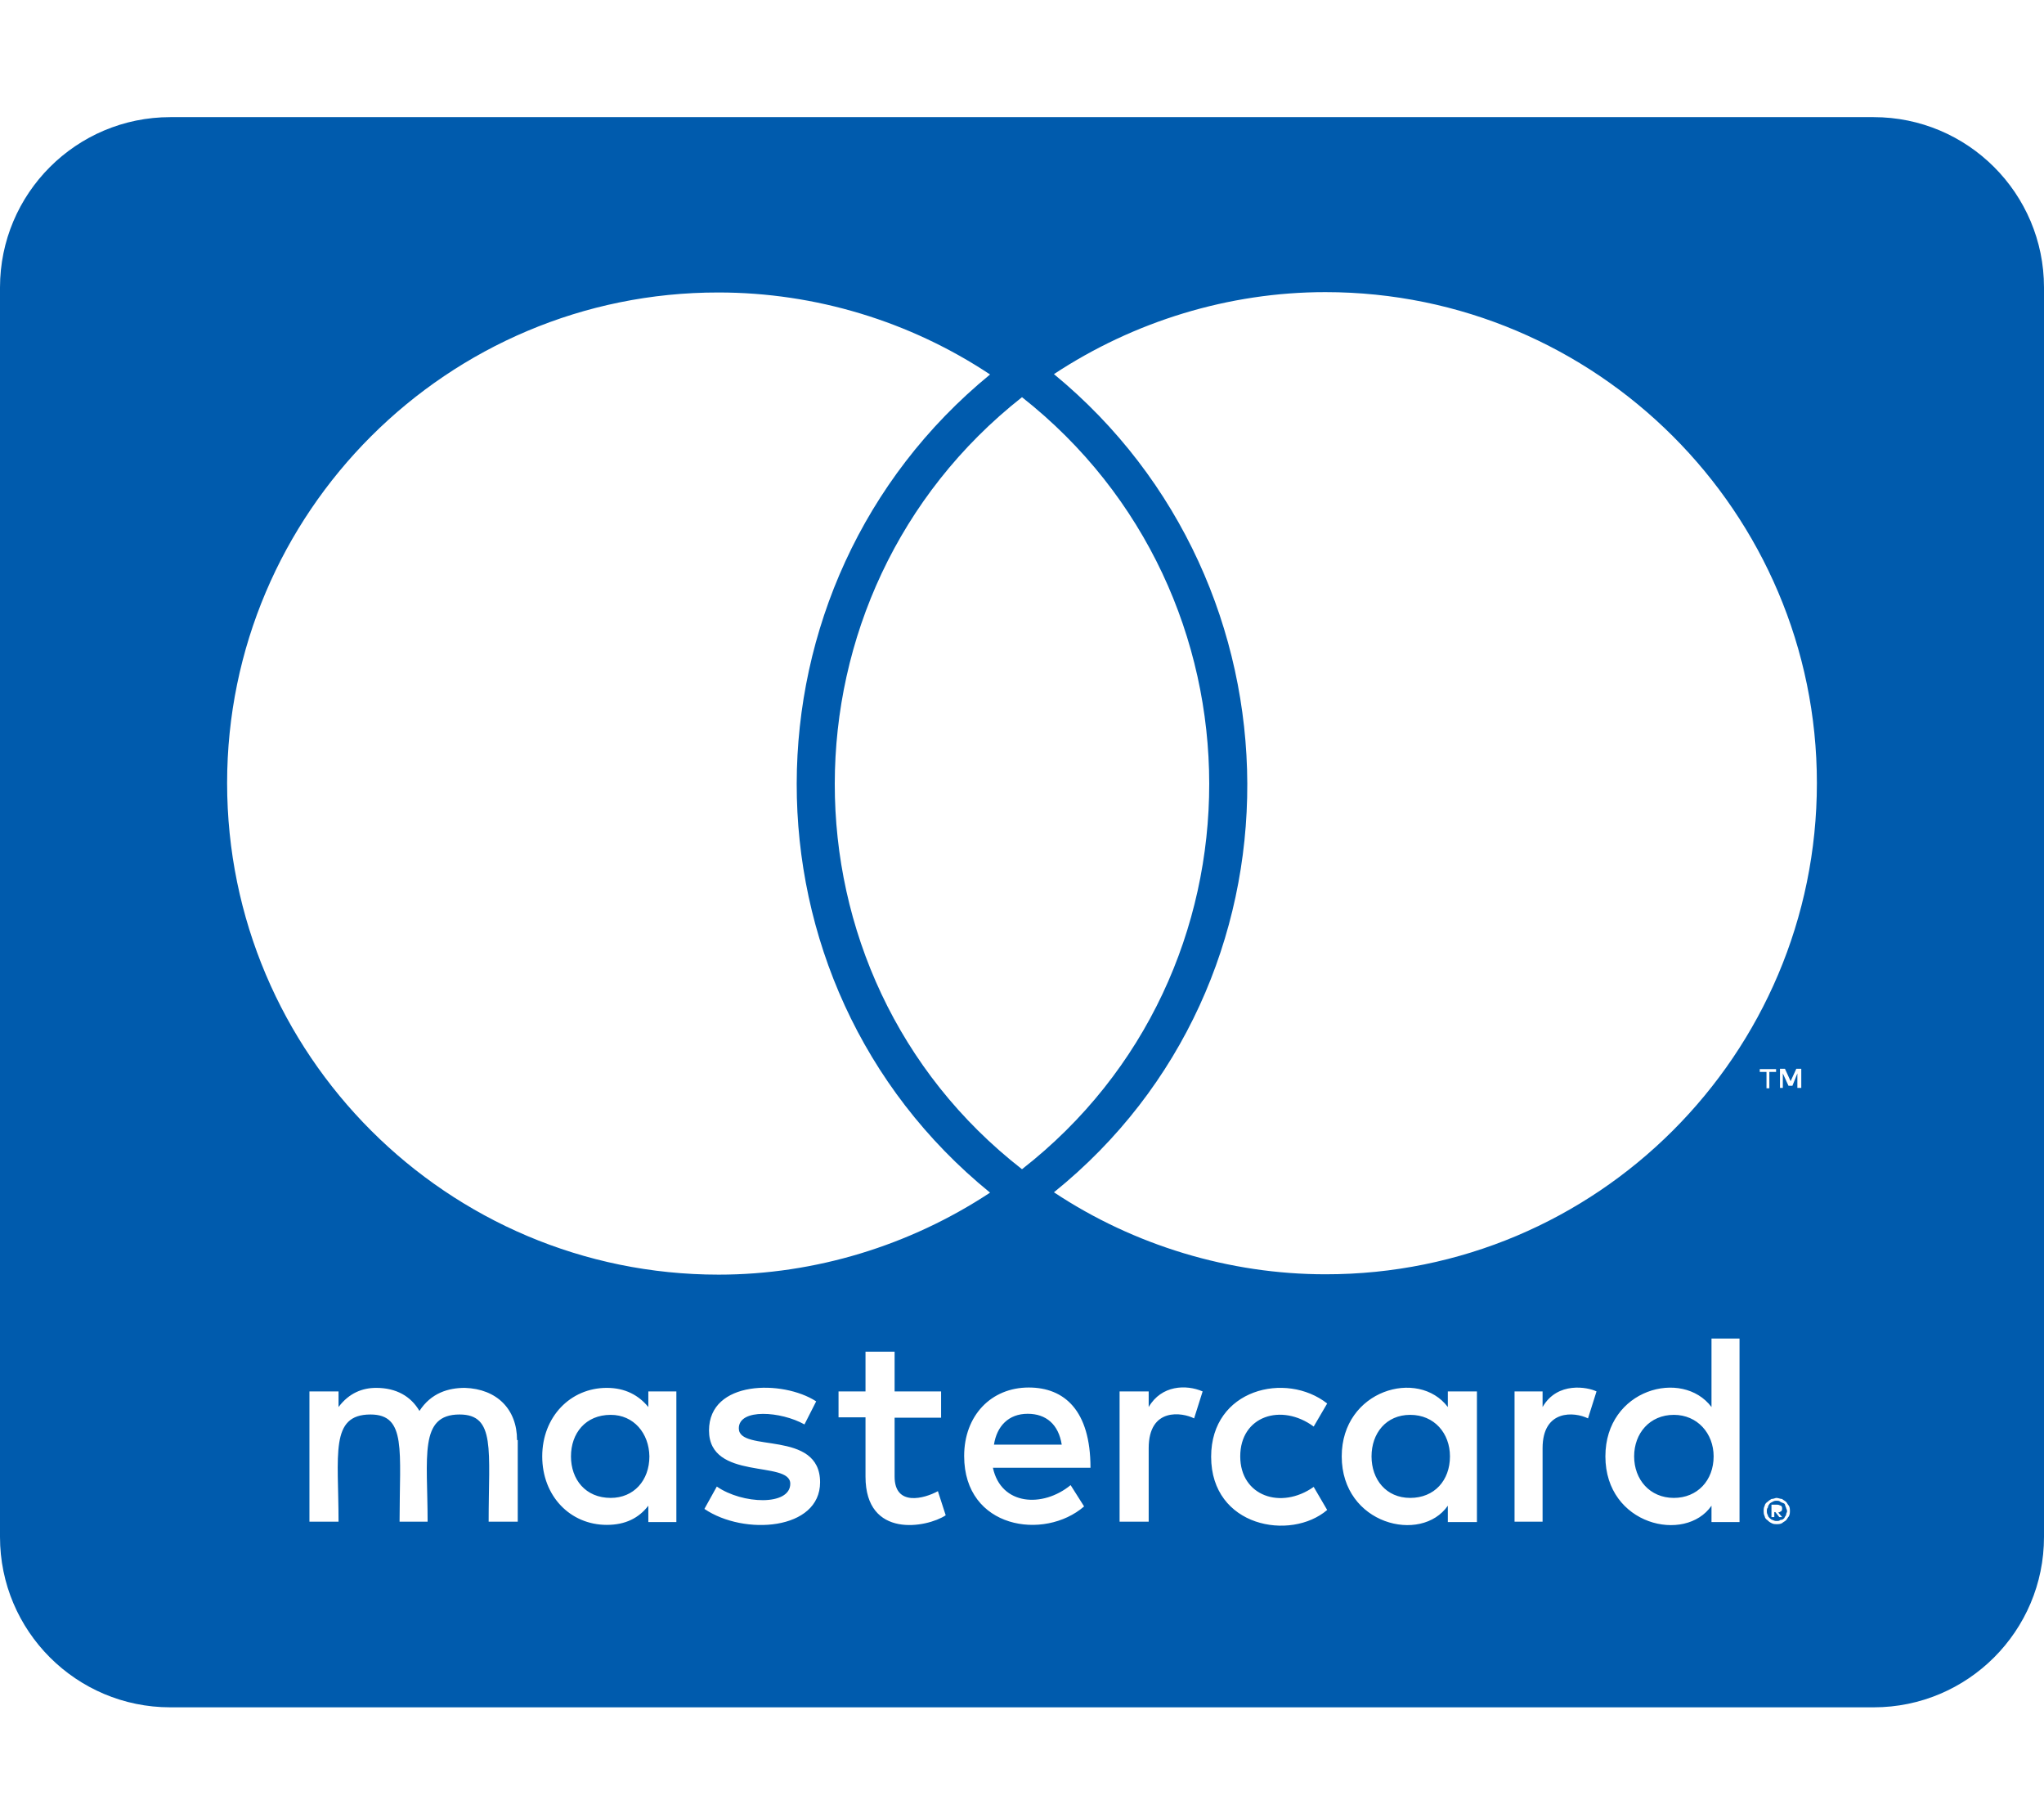
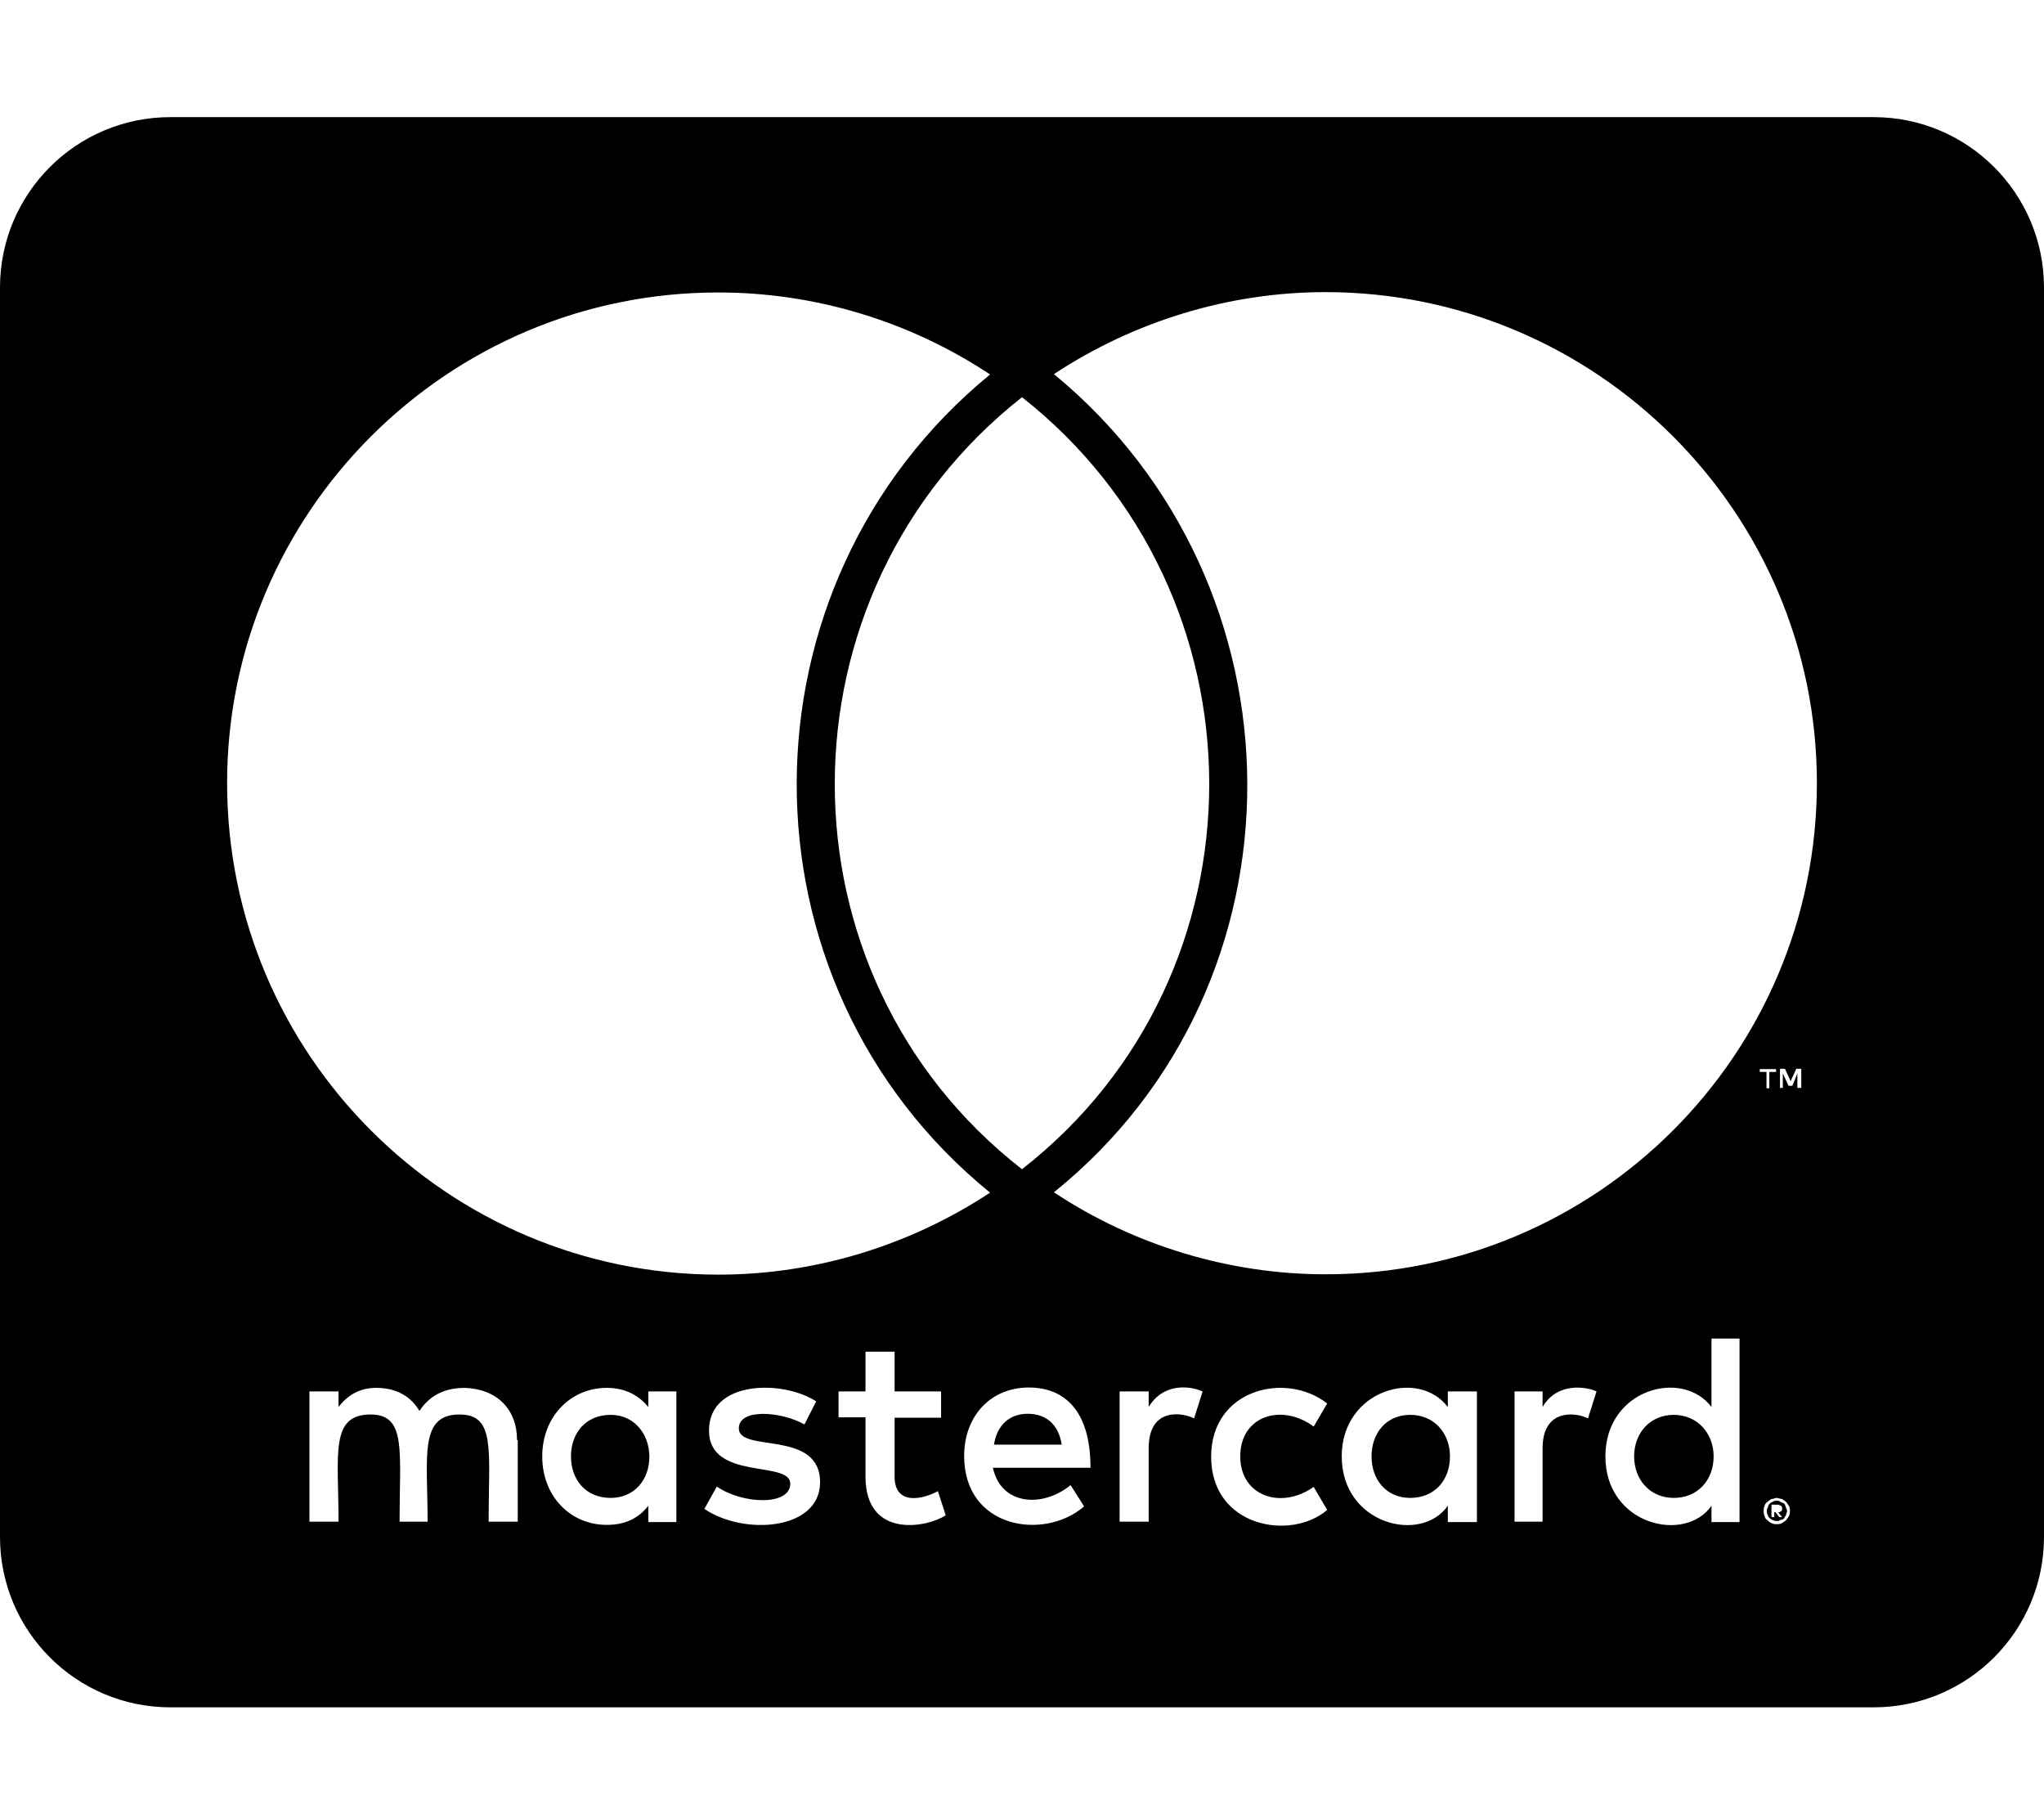
<svg xmlns="http://www.w3.org/2000/svg" viewBox="0 0 576 512">
-   <path fill="#005bad" d="M482.9 410.3c0 6.8-4.6 11.7-11.2 11.7-6.8 0-11.2-5.2-11.2-11.7 0-6.5 4.4-11.7 11.2-11.7 6.6 0 11.2 5.2 11.2 11.7zm-310.8-11.7c-7.1 0-11.2 5.2-11.2 11.7 0 6.5 4.1 11.7 11.2 11.7 6.5 0 10.9-4.9 10.9-11.7-.1-6.5-4.4-11.7-10.9-11.7zm117.5-.3c-5.4 0-8.7 3.5-9.5 8.7h19.1c-.9-5.7-4.4-8.7-9.6-8.7zm107.8 .3c-6.8 0-10.9 5.2-10.9 11.7 0 6.5 4.1 11.7 10.9 11.7 6.8 0 11.2-4.9 11.2-11.7 0-6.5-4.4-11.7-11.2-11.7zm105.9 26.1c0 .3 .3 .5 .3 1.1 0 .3-.3 .5-.3 1.1-.3 .3-.3 .5-.5 .8-.3 .3-.5 .5-1.1 .5-.3 .3-.5 .3-1.1 .3-.3 0-.5 0-1.1-.3-.3 0-.5-.3-.8-.5-.3-.3-.5-.5-.5-.8-.3-.5-.3-.8-.3-1.1 0-.5 0-.8 .3-1.1 0-.5 .3-.8 .5-1.1 .3-.3 .5-.3 .8-.5 .5-.3 .8-.3 1.1-.3 .5 0 .8 0 1.1 .3 .5 .3 .8 .3 1.1 .5s.2 .6 .5 1.1zm-2.2 1.4c.5 0 .5-.3 .8-.3 .3-.3 .3-.5 .3-.8 0-.3 0-.5-.3-.8-.3 0-.5-.3-1.1-.3h-1.6v3.5h.8V426h.3l1.1 1.4h.8l-1.1-1.3zM576 81v352c0 26.5-21.5 48-48 48H48c-26.5 0-48-21.5-48-48V81c0-26.5 21.5-48 48-48h480c26.5 0 48 21.5 48 48zM64 220.6c0 76.5 62.1 138.5 138.5 138.5 27.2 0 53.9-8.2 76.5-23.1-72.9-59.3-72.4-171.2 0-230.5-22.6-15-49.3-23.1-76.5-23.1-76.4-.1-138.5 62-138.5 138.2zm224 108.8c70.5-55 70.2-162.2 0-217.5-70.2 55.3-70.5 162.6 0 217.5zm-142.3 76.3c0-8.7-5.7-14.4-14.7-14.7-4.6 0-9.5 1.4-12.8 6.5-2.4-4.1-6.5-6.5-12.2-6.5-3.8 0-7.6 1.4-10.6 5.4V392h-8.2v36.7h8.2c0-18.9-2.5-30.2 9-30.2 10.2 0 8.2 10.2 8.2 30.2h7.9c0-18.3-2.5-30.2 9-30.2 10.2 0 8.2 10 8.2 30.2h8.2v-23zm44.9-13.7h-7.9v4.4c-2.7-3.3-6.5-5.4-11.7-5.4-10.3 0-18.2 8.2-18.2 19.3 0 11.2 7.9 19.3 18.2 19.3 5.2 0 9-1.9 11.7-5.4v4.6h7.9V392zm40.5 25.6c0-15-22.9-8.2-22.9-15.2 0-5.7 11.9-4.8 18.5-1.1l3.3-6.5c-9.4-6.1-30.2-6-30.2 8.2 0 14.3 22.9 8.3 22.9 15 0 6.3-13.5 5.8-20.7 .8l-3.5 6.3c11.2 7.6 32.6 6 32.6-7.5zm35.4 9.3l-2.2-6.8c-3.8 2.1-12.2 4.4-12.2-4.1v-16.6h13.1V392h-13.1v-11.2h-8.2V392h-7.6v7.3h7.6V416c0 17.6 17.3 14.4 22.6 10.9zm13.3-13.4h27.5c0-16.2-7.4-22.6-17.4-22.6-10.6 0-18.2 7.9-18.2 19.3 0 20.5 22.6 23.9 33.8 14.2l-3.8-6c-7.8 6.4-19.6 5.8-21.9-4.9zm59.1-21.5c-4.6-2-11.6-1.8-15.2 4.4V392h-8.2v36.7h8.2V408c0-11.6 9.5-10.1 12.8-8.4l2.4-7.6zm10.6 18.3c0-11.4 11.6-15.1 20.7-8.4l3.8-6.5c-11.6-9.1-32.7-4.1-32.7 15 0 19.8 22.4 23.8 32.7 15l-3.8-6.5c-9.2 6.5-20.7 2.6-20.7-8.6zm66.7-18.3H408v4.4c-8.3-11-29.9-4.8-29.9 13.9 0 19.2 22.4 24.7 29.9 13.9v4.6h8.2V392zm33.7 0c-2.4-1.2-11-2.9-15.2 4.4V392h-7.9v36.7h7.9V408c0-11 9-10.3 12.8-8.4l2.4-7.6zm40.3-14.9h-7.9v19.3c-8.2-10.9-29.9-5.1-29.9 13.9 0 19.4 22.5 24.6 29.9 13.9v4.6h7.9v-51.7zm7.6-75.1v4.6h.8V302h1.9v-.8h-4.6v.8h1.9zm6.6 123.8c0-.5 0-1.1-.3-1.6-.3-.3-.5-.8-.8-1.1-.3-.3-.8-.5-1.1-.8-.5 0-1.1-.3-1.6-.3-.3 0-.8 .3-1.4 .3-.5 .3-.8 .5-1.1 .8-.5 .3-.8 .8-.8 1.1-.3 .5-.3 1.1-.3 1.6 0 .3 0 .8 .3 1.4 0 .3 .3 .8 .8 1.1 .3 .3 .5 .5 1.1 .8 .5 .3 1.1 .3 1.4 .3 .5 0 1.1 0 1.6-.3 .3-.3 .8-.5 1.1-.8 .3-.3 .5-.8 .8-1.1 .3-.6 .3-1.1 .3-1.4zm3.2-124.7h-1.4l-1.6 3.5-1.6-3.5h-1.4v5.4h.8v-4.1l1.6 3.5h1.1l1.4-3.5v4.1h1.1v-5.4zm4.4-80.5c0-76.2-62.1-138.3-138.5-138.3-27.2 0-53.9 8.2-76.5 23.1 72.1 59.3 73.2 171.5 0 230.5 22.6 15 49.5 23.1 76.5 23.1 76.4 .1 138.5-61.9 138.5-138.4z" />
+   <path fill="#000000" d="M482.9 410.3c0 6.8-4.6 11.7-11.2 11.7-6.8 0-11.2-5.2-11.2-11.7 0-6.5 4.4-11.7 11.2-11.7 6.6 0 11.2 5.2 11.2 11.7zm-310.8-11.7c-7.1 0-11.2 5.2-11.2 11.7 0 6.5 4.1 11.7 11.2 11.7 6.5 0 10.9-4.9 10.9-11.7-.1-6.5-4.4-11.7-10.9-11.7zm117.5-.3c-5.4 0-8.7 3.5-9.5 8.7h19.1c-.9-5.7-4.4-8.7-9.6-8.7zm107.8 .3c-6.8 0-10.9 5.2-10.9 11.7 0 6.5 4.1 11.7 10.9 11.7 6.8 0 11.2-4.9 11.2-11.7 0-6.5-4.4-11.7-11.2-11.7zm105.9 26.1c0 .3 .3 .5 .3 1.1 0 .3-.3 .5-.3 1.1-.3 .3-.3 .5-.5 .8-.3 .3-.5 .5-1.1 .5-.3 .3-.5 .3-1.1 .3-.3 0-.5 0-1.1-.3-.3 0-.5-.3-.8-.5-.3-.3-.5-.5-.5-.8-.3-.5-.3-.8-.3-1.1 0-.5 0-.8 .3-1.1 0-.5 .3-.8 .5-1.1 .3-.3 .5-.3 .8-.5 .5-.3 .8-.3 1.1-.3 .5 0 .8 0 1.1 .3 .5 .3 .8 .3 1.1 .5s.2 .6 .5 1.1zm-2.2 1.4c.5 0 .5-.3 .8-.3 .3-.3 .3-.5 .3-.8 0-.3 0-.5-.3-.8-.3 0-.5-.3-1.1-.3h-1.6v3.5h.8V426h.3l1.1 1.4h.8l-1.1-1.3zM576 81v352c0 26.5-21.5 48-48 48H48c-26.5 0-48-21.5-48-48V81c0-26.5 21.5-48 48-48h480c26.5 0 48 21.5 48 48zM64 220.6c0 76.5 62.1 138.5 138.5 138.5 27.2 0 53.9-8.2 76.5-23.1-72.9-59.3-72.4-171.2 0-230.5-22.6-15-49.3-23.1-76.5-23.1-76.4-.1-138.5 62-138.5 138.2zm224 108.8c70.5-55 70.2-162.2 0-217.5-70.2 55.3-70.5 162.6 0 217.5zm-142.3 76.3c0-8.7-5.7-14.4-14.7-14.7-4.6 0-9.5 1.4-12.8 6.5-2.4-4.1-6.5-6.5-12.2-6.5-3.8 0-7.6 1.4-10.6 5.4V392h-8.2v36.7h8.2c0-18.9-2.5-30.2 9-30.2 10.2 0 8.2 10.2 8.2 30.2h7.9c0-18.3-2.5-30.2 9-30.2 10.2 0 8.2 10 8.2 30.2h8.2v-23zm44.9-13.7h-7.9v4.4c-2.7-3.3-6.5-5.4-11.7-5.4-10.3 0-18.2 8.2-18.2 19.3 0 11.2 7.9 19.3 18.2 19.3 5.2 0 9-1.9 11.7-5.4v4.6h7.9V392zm40.5 25.6c0-15-22.9-8.2-22.9-15.2 0-5.7 11.9-4.8 18.5-1.1l3.3-6.5c-9.4-6.1-30.2-6-30.2 8.2 0 14.3 22.9 8.3 22.9 15 0 6.3-13.5 5.8-20.7 .8l-3.5 6.3c11.2 7.6 32.6 6 32.6-7.5zm35.4 9.3l-2.2-6.8c-3.8 2.1-12.2 4.4-12.2-4.1v-16.6h13.1V392h-13.1v-11.2h-8.2V392h-7.6v7.3h7.6V416c0 17.6 17.3 14.4 22.6 10.9zm13.3-13.4h27.5c0-16.2-7.4-22.6-17.4-22.6-10.6 0-18.2 7.9-18.2 19.3 0 20.5 22.6 23.9 33.8 14.2l-3.8-6c-7.8 6.4-19.6 5.8-21.9-4.9zm59.1-21.5c-4.6-2-11.6-1.8-15.2 4.4V392h-8.2v36.7h8.2V408c0-11.6 9.5-10.1 12.8-8.4l2.4-7.6zm10.6 18.3c0-11.4 11.6-15.1 20.7-8.4l3.8-6.5c-11.6-9.1-32.7-4.1-32.7 15 0 19.8 22.4 23.8 32.7 15l-3.8-6.5c-9.2 6.5-20.7 2.6-20.7-8.6zm66.7-18.3H408v4.4c-8.3-11-29.9-4.8-29.9 13.9 0 19.2 22.4 24.7 29.9 13.9v4.6h8.2V392zm33.7 0c-2.4-1.2-11-2.9-15.2 4.4V392h-7.9v36.7h7.9V408c0-11 9-10.3 12.8-8.4l2.4-7.6zm40.3-14.9h-7.9v19.3c-8.2-10.9-29.9-5.1-29.9 13.9 0 19.4 22.5 24.6 29.9 13.9v4.6h7.9v-51.7zm7.6-75.1v4.6h.8V302h1.9v-.8h-4.6v.8h1.9zm6.6 123.8c0-.5 0-1.1-.3-1.6-.3-.3-.5-.8-.8-1.1-.3-.3-.8-.5-1.1-.8-.5 0-1.1-.3-1.6-.3-.3 0-.8 .3-1.4 .3-.5 .3-.8 .5-1.1 .8-.5 .3-.8 .8-.8 1.1-.3 .5-.3 1.1-.3 1.6 0 .3 0 .8 .3 1.4 0 .3 .3 .8 .8 1.1 .3 .3 .5 .5 1.1 .8 .5 .3 1.1 .3 1.4 .3 .5 0 1.1 0 1.6-.3 .3-.3 .8-.5 1.1-.8 .3-.3 .5-.8 .8-1.1 .3-.6 .3-1.1 .3-1.4zm3.2-124.7h-1.4l-1.6 3.5-1.6-3.5h-1.4v5.4h.8v-4.1l1.6 3.5h1.1l1.4-3.5v4.1h1.1v-5.4zm4.4-80.5c0-76.2-62.1-138.3-138.5-138.3-27.2 0-53.9 8.2-76.5 23.1 72.1 59.3 73.2 171.5 0 230.5 22.6 15 49.5 23.1 76.5 23.1 76.4 .1 138.5-61.9 138.5-138.4z" />
</svg>
